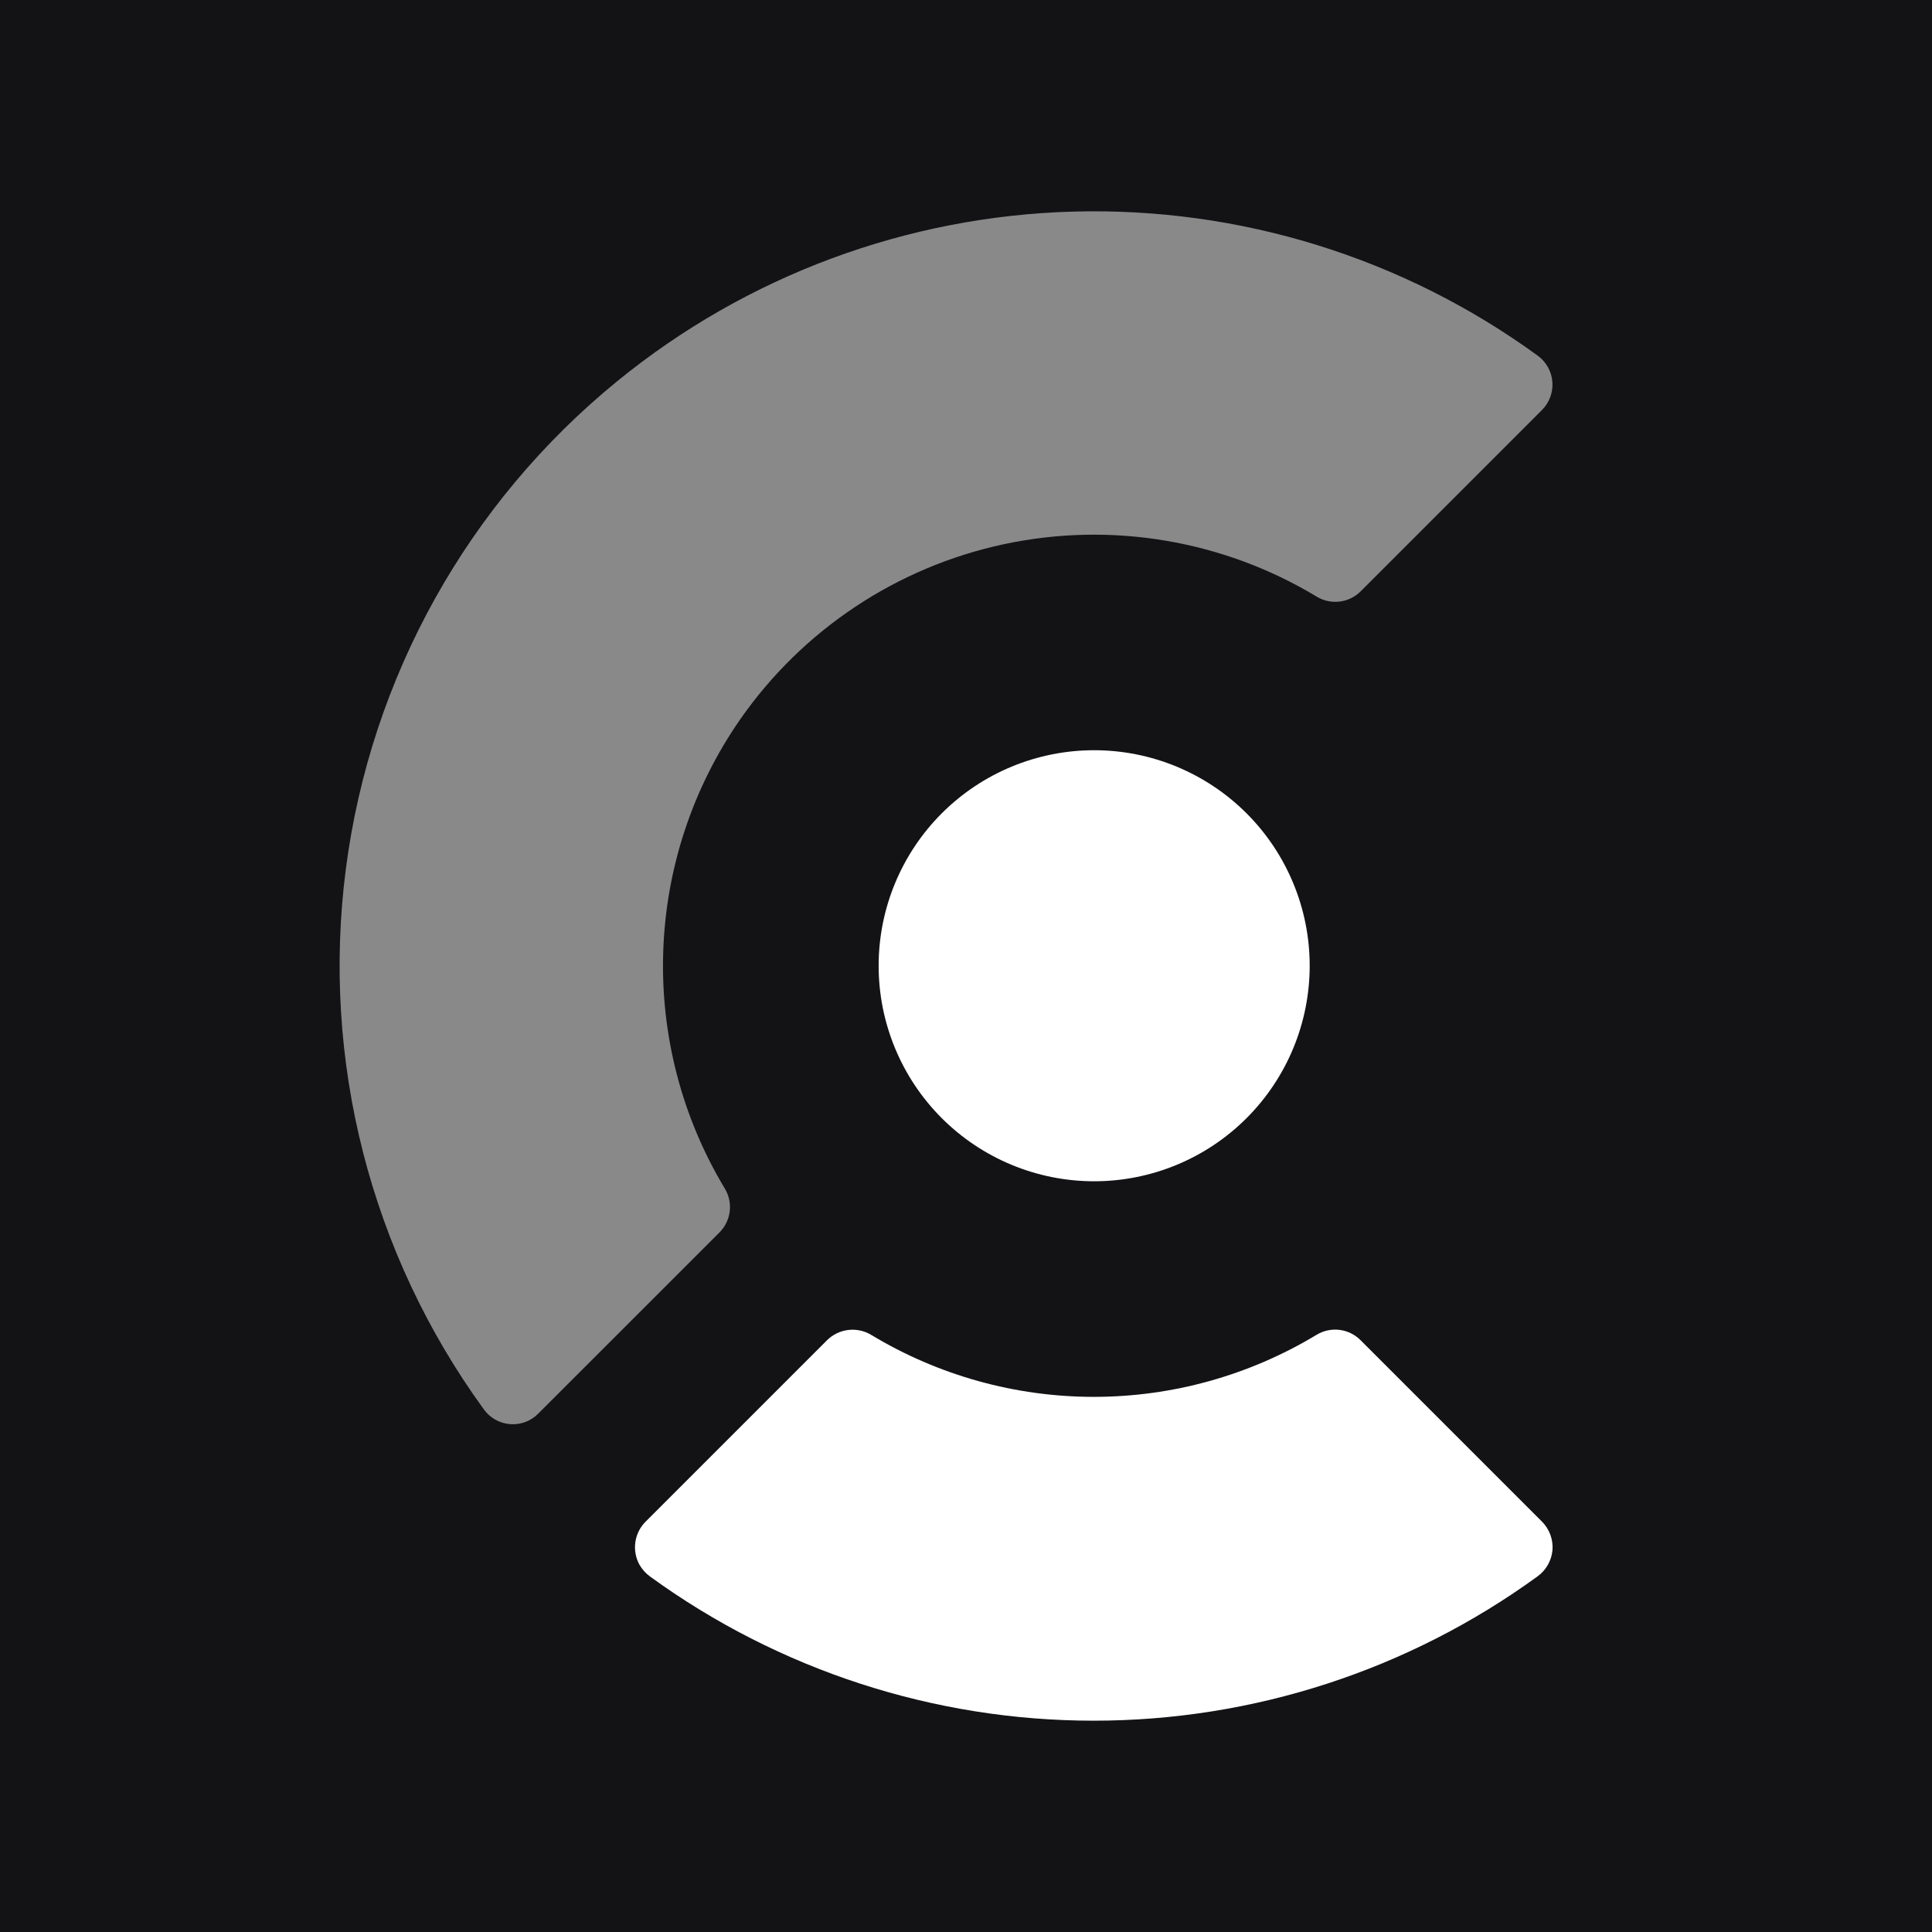
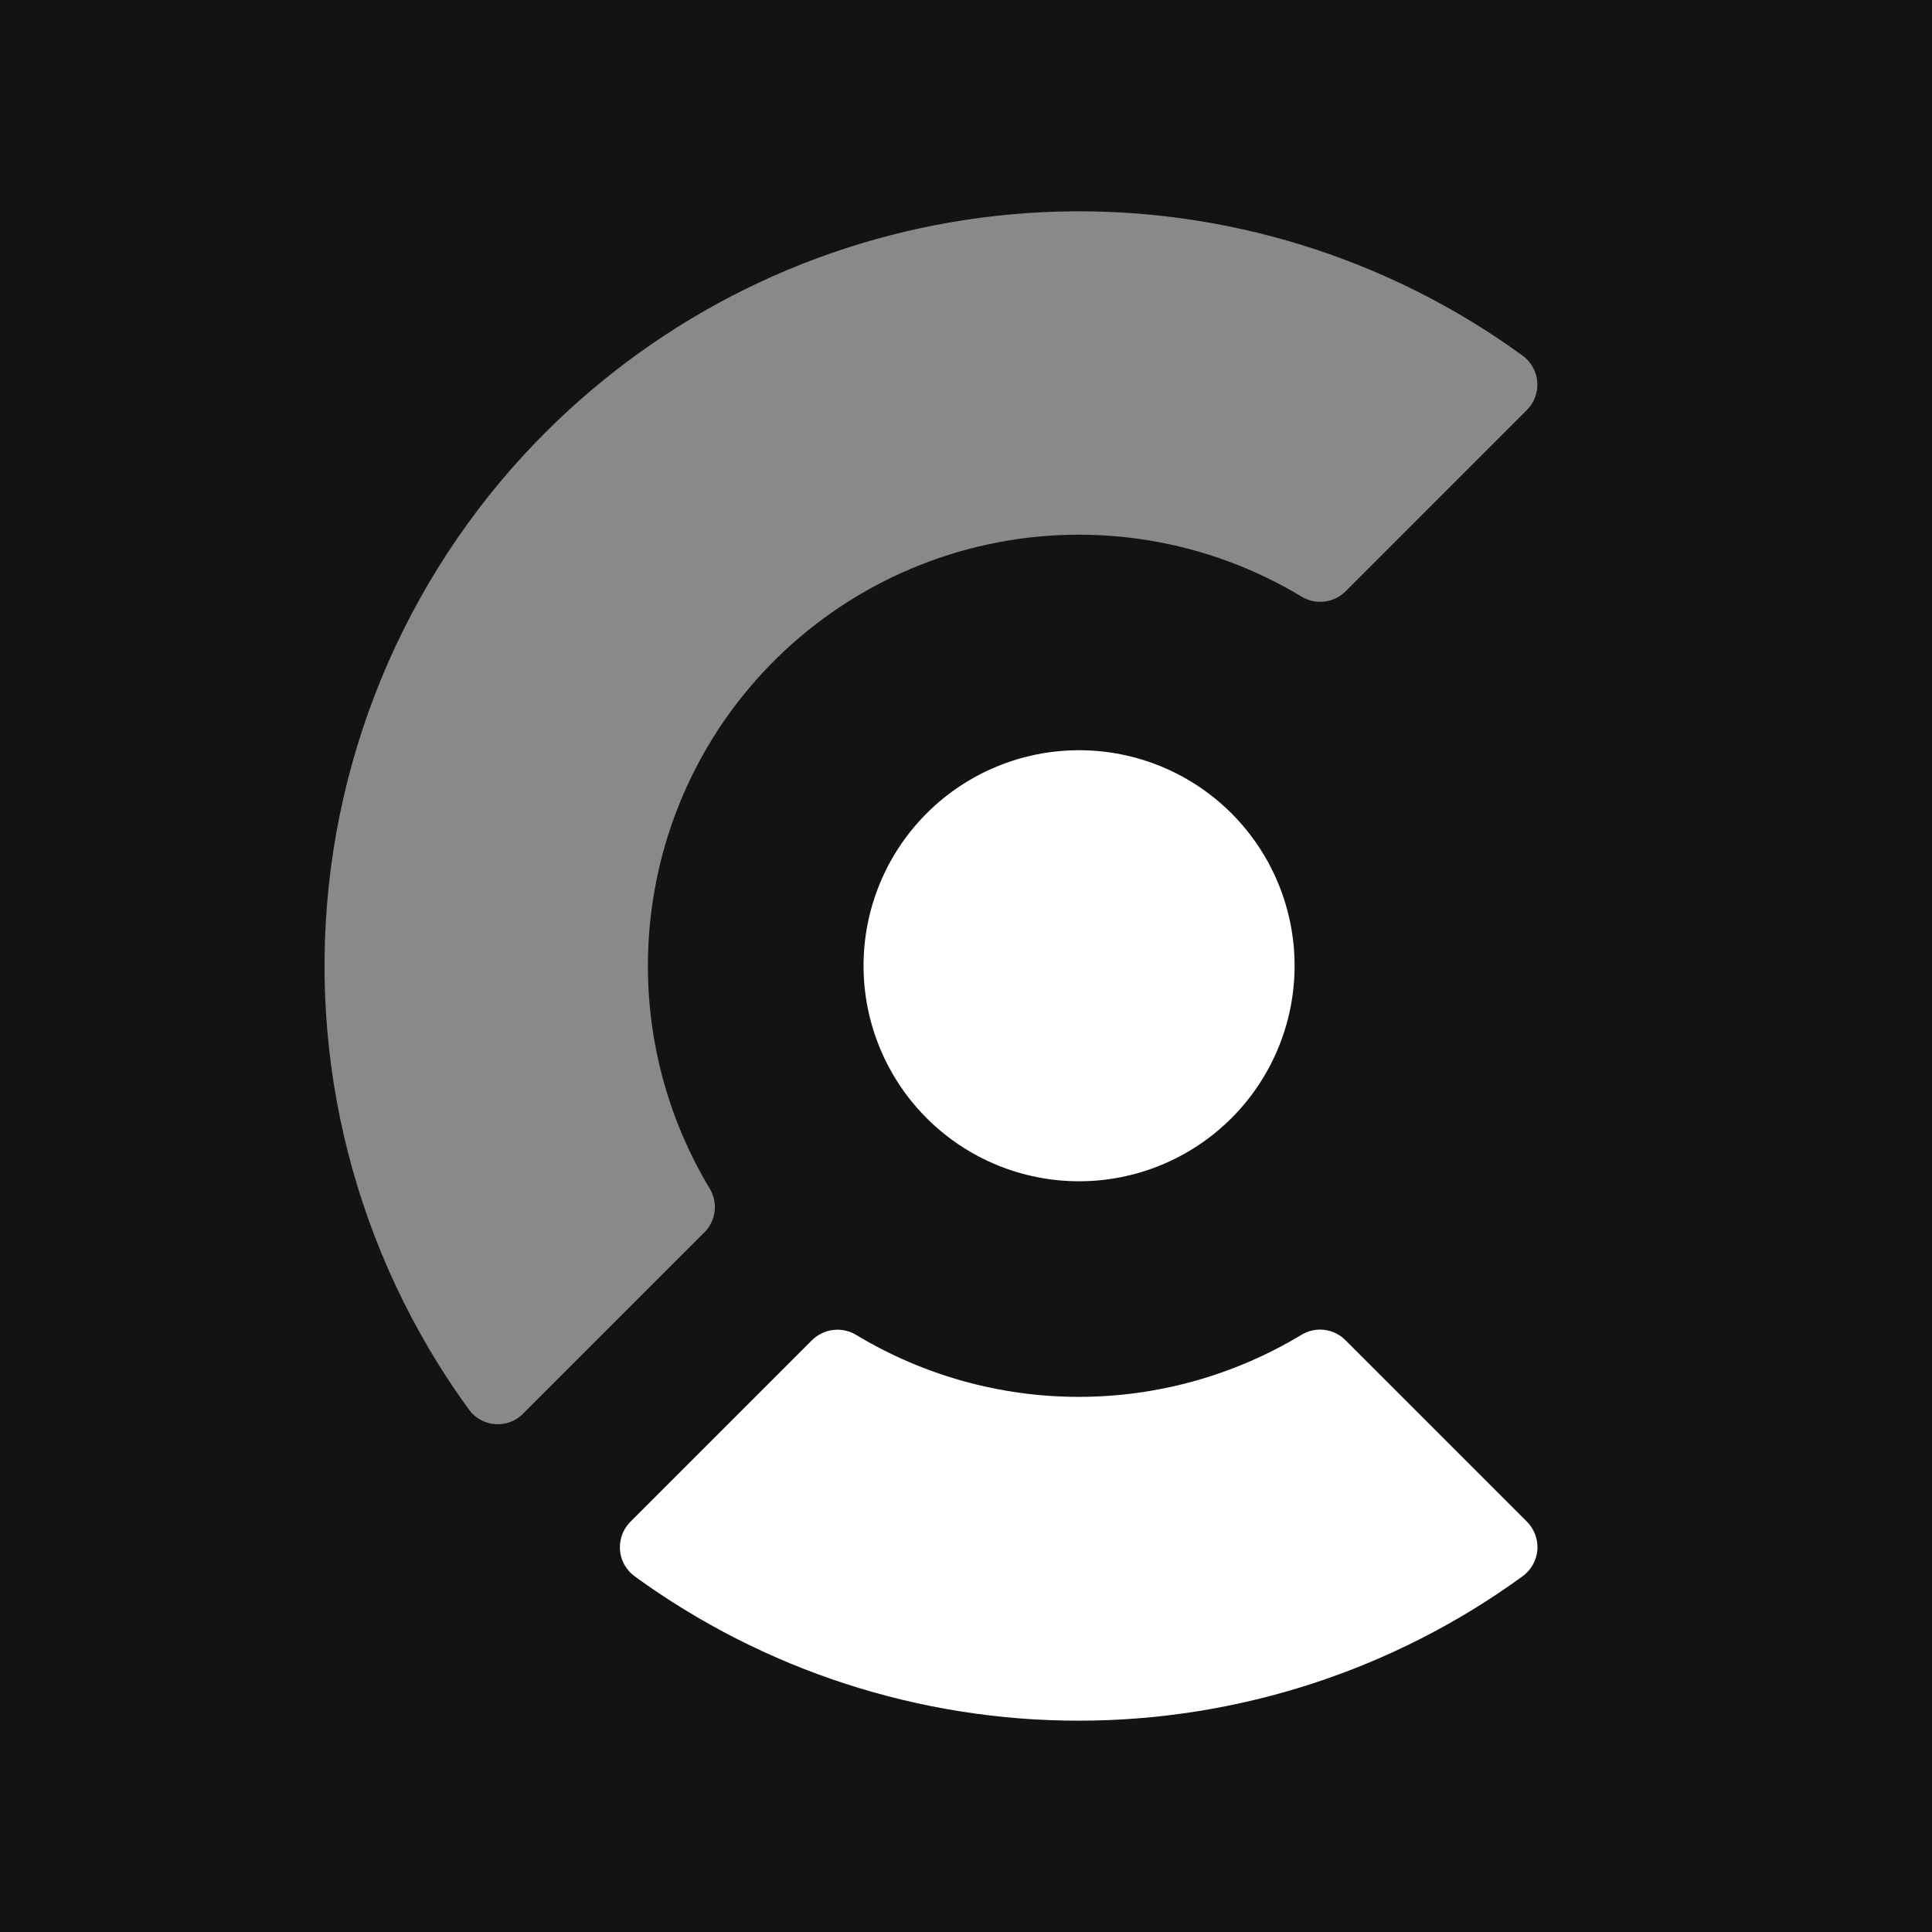
<svg xmlns="http://www.w3.org/2000/svg" width="256" height="256" viewBox="0 0 256 256" fill="none">
  <rect width="256" height="256" fill="#131316" />
-   <path d="M204.299 54.349L180.299 78.35C179.545 79.106 178.559 79.586 177.499 79.713C176.44 79.84 175.368 79.606 174.457 79.049C162.034 71.562 147.229 69.08 133.043 72.105C118.857 75.13 106.353 83.437 98.065 95.341C91.774 104.4 88.238 115.085 87.882 126.108C87.516 137.131 90.347 148.024 96.032 157.475C96.586 158.383 96.818 159.45 96.693 160.507C96.567 161.563 96.091 162.546 95.34 163.3L71.332 187.3C70.852 187.791 70.269 188.172 69.627 188.415C68.984 188.658 68.296 188.759 67.61 188.709C66.925 188.659 66.258 188.46 65.658 188.126C65.057 187.792 64.536 187.33 64.132 186.775C49.094 166.11 42.545 140.47 45.829 115.125C49.113 89.78 61.982 66.657 81.79 50.508C98.893 36.55 120.136 28.649 142.203 28.038C164.27 27.428 185.917 34.142 203.765 47.133C204.321 47.539 204.781 48.061 205.115 48.662C205.449 49.264 205.648 49.93 205.699 50.616C205.75 51.303 205.651 51.992 205.409 52.637C205.168 53.282 204.789 53.866 204.299 54.349Z" fill="#89898A" />
-   <path fill-rule="evenodd" clip-rule="evenodd" d="M204.282 201.583L180.274 177.575C179.521 176.82 178.536 176.341 177.478 176.214C176.42 176.088 175.35 176.32 174.44 176.875C165.538 182.25 155.336 185.091 144.936 185.091C134.537 185.091 124.335 182.25 115.432 176.875C114.52 176.329 113.452 176.101 112.396 176.228C111.34 176.355 110.356 176.828 109.599 177.575L85.59 201.583C84.838 202.315 84.347 203.275 84.192 204.313C84.037 205.352 84.227 206.413 84.732 207.333C85.08 207.941 85.551 208.469 86.115 208.883C103.205 221.307 123.791 228 144.92 228C166.048 228 186.634 221.307 203.724 208.883C204.291 208.474 204.763 207.948 205.106 207.339C205.45 206.73 205.658 206.055 205.715 205.358C205.763 204.663 205.659 203.965 205.412 203.314C205.164 202.662 204.779 202.072 204.282 201.583Z" fill="white" />
-   <path d="M165.176 148.16C159.82 153.516 152.556 156.525 144.982 156.525C137.408 156.525 130.144 153.516 124.788 148.16C119.433 142.804 116.424 135.54 116.424 127.966C116.424 120.392 119.433 113.128 124.788 107.772C130.144 102.417 137.408 99.408 144.982 99.408C152.556 99.408 159.82 102.417 165.176 107.772C170.532 113.128 173.54 120.392 173.54 127.966C173.54 135.54 170.532 142.804 165.176 148.16Z" fill="white" />
+   <path d="M202.299 54.349L178.299 78.35C177.545 79.106 176.559 79.586 175.499 79.713C174.44 79.84 173.368 79.606 172.457 79.049C160.034 71.562 145.229 69.08 131.043 72.105C116.857 75.13 104.353 83.437 96.065 95.341C89.774 104.4 86.238 115.085 85.882 126.108C85.516 137.131 88.347 148.024 94.032 157.475C94.586 158.383 94.818 159.45 94.693 160.507C94.567 161.563 94.091 162.546 93.34 163.3L69.332 187.3C68.852 187.791 68.269 188.172 67.627 188.415C66.984 188.658 66.296 188.759 65.61 188.709C64.925 188.659 64.258 188.46 63.658 188.126C63.057 187.792 62.536 187.33 62.132 186.775C47.094 166.11 40.545 140.47 43.829 115.125C47.113 89.78 59.982 66.657 79.79 50.508C96.893 36.55 118.136 28.649 140.203 28.038C162.27 27.428 183.917 34.142 201.765 47.133C202.321 47.539 202.781 48.061 203.115 48.662C203.449 49.264 203.648 49.93 203.699 50.616C203.75 51.303 203.651 51.992 203.409 52.637C203.168 53.282 202.789 53.866 202.299 54.349Z" fill="#89898A" />
+   <path fill-rule="evenodd" clip-rule="evenodd" d="M202.282 201.583L178.274 177.575C177.521 176.82 176.536 176.341 175.478 176.214C174.42 176.088 173.35 176.32 172.44 176.875C163.538 182.25 153.336 185.091 142.936 185.091C132.537 185.091 122.335 182.25 113.432 176.875C112.52 176.329 111.452 176.101 110.396 176.228C109.34 176.355 108.356 176.828 107.599 177.575L83.59 201.583C82.838 202.315 82.347 203.275 82.192 204.313C82.037 205.352 82.227 206.413 82.732 207.333C83.08 207.941 83.551 208.469 84.115 208.883C101.205 221.307 121.791 228 142.92 228C164.048 228 184.634 221.307 201.724 208.883C202.291 208.474 202.763 207.948 203.106 207.339C203.45 206.73 203.658 206.055 203.715 205.358C203.763 204.663 203.659 203.965 203.412 203.314C203.164 202.662 202.779 202.072 202.282 201.583Z" fill="white" />
+   <path d="M163.176 148.16C157.82 153.516 150.556 156.525 142.982 156.525C135.408 156.525 128.144 153.516 122.788 148.16C117.433 142.804 114.424 135.54 114.424 127.966C114.424 120.392 117.433 113.128 122.788 107.772C128.144 102.417 135.408 99.408 142.982 99.408C150.556 99.408 157.82 102.417 163.176 107.772C168.532 113.128 171.54 120.392 171.54 127.966C171.54 135.54 168.532 142.804 163.176 148.16Z" fill="white" />
</svg>
